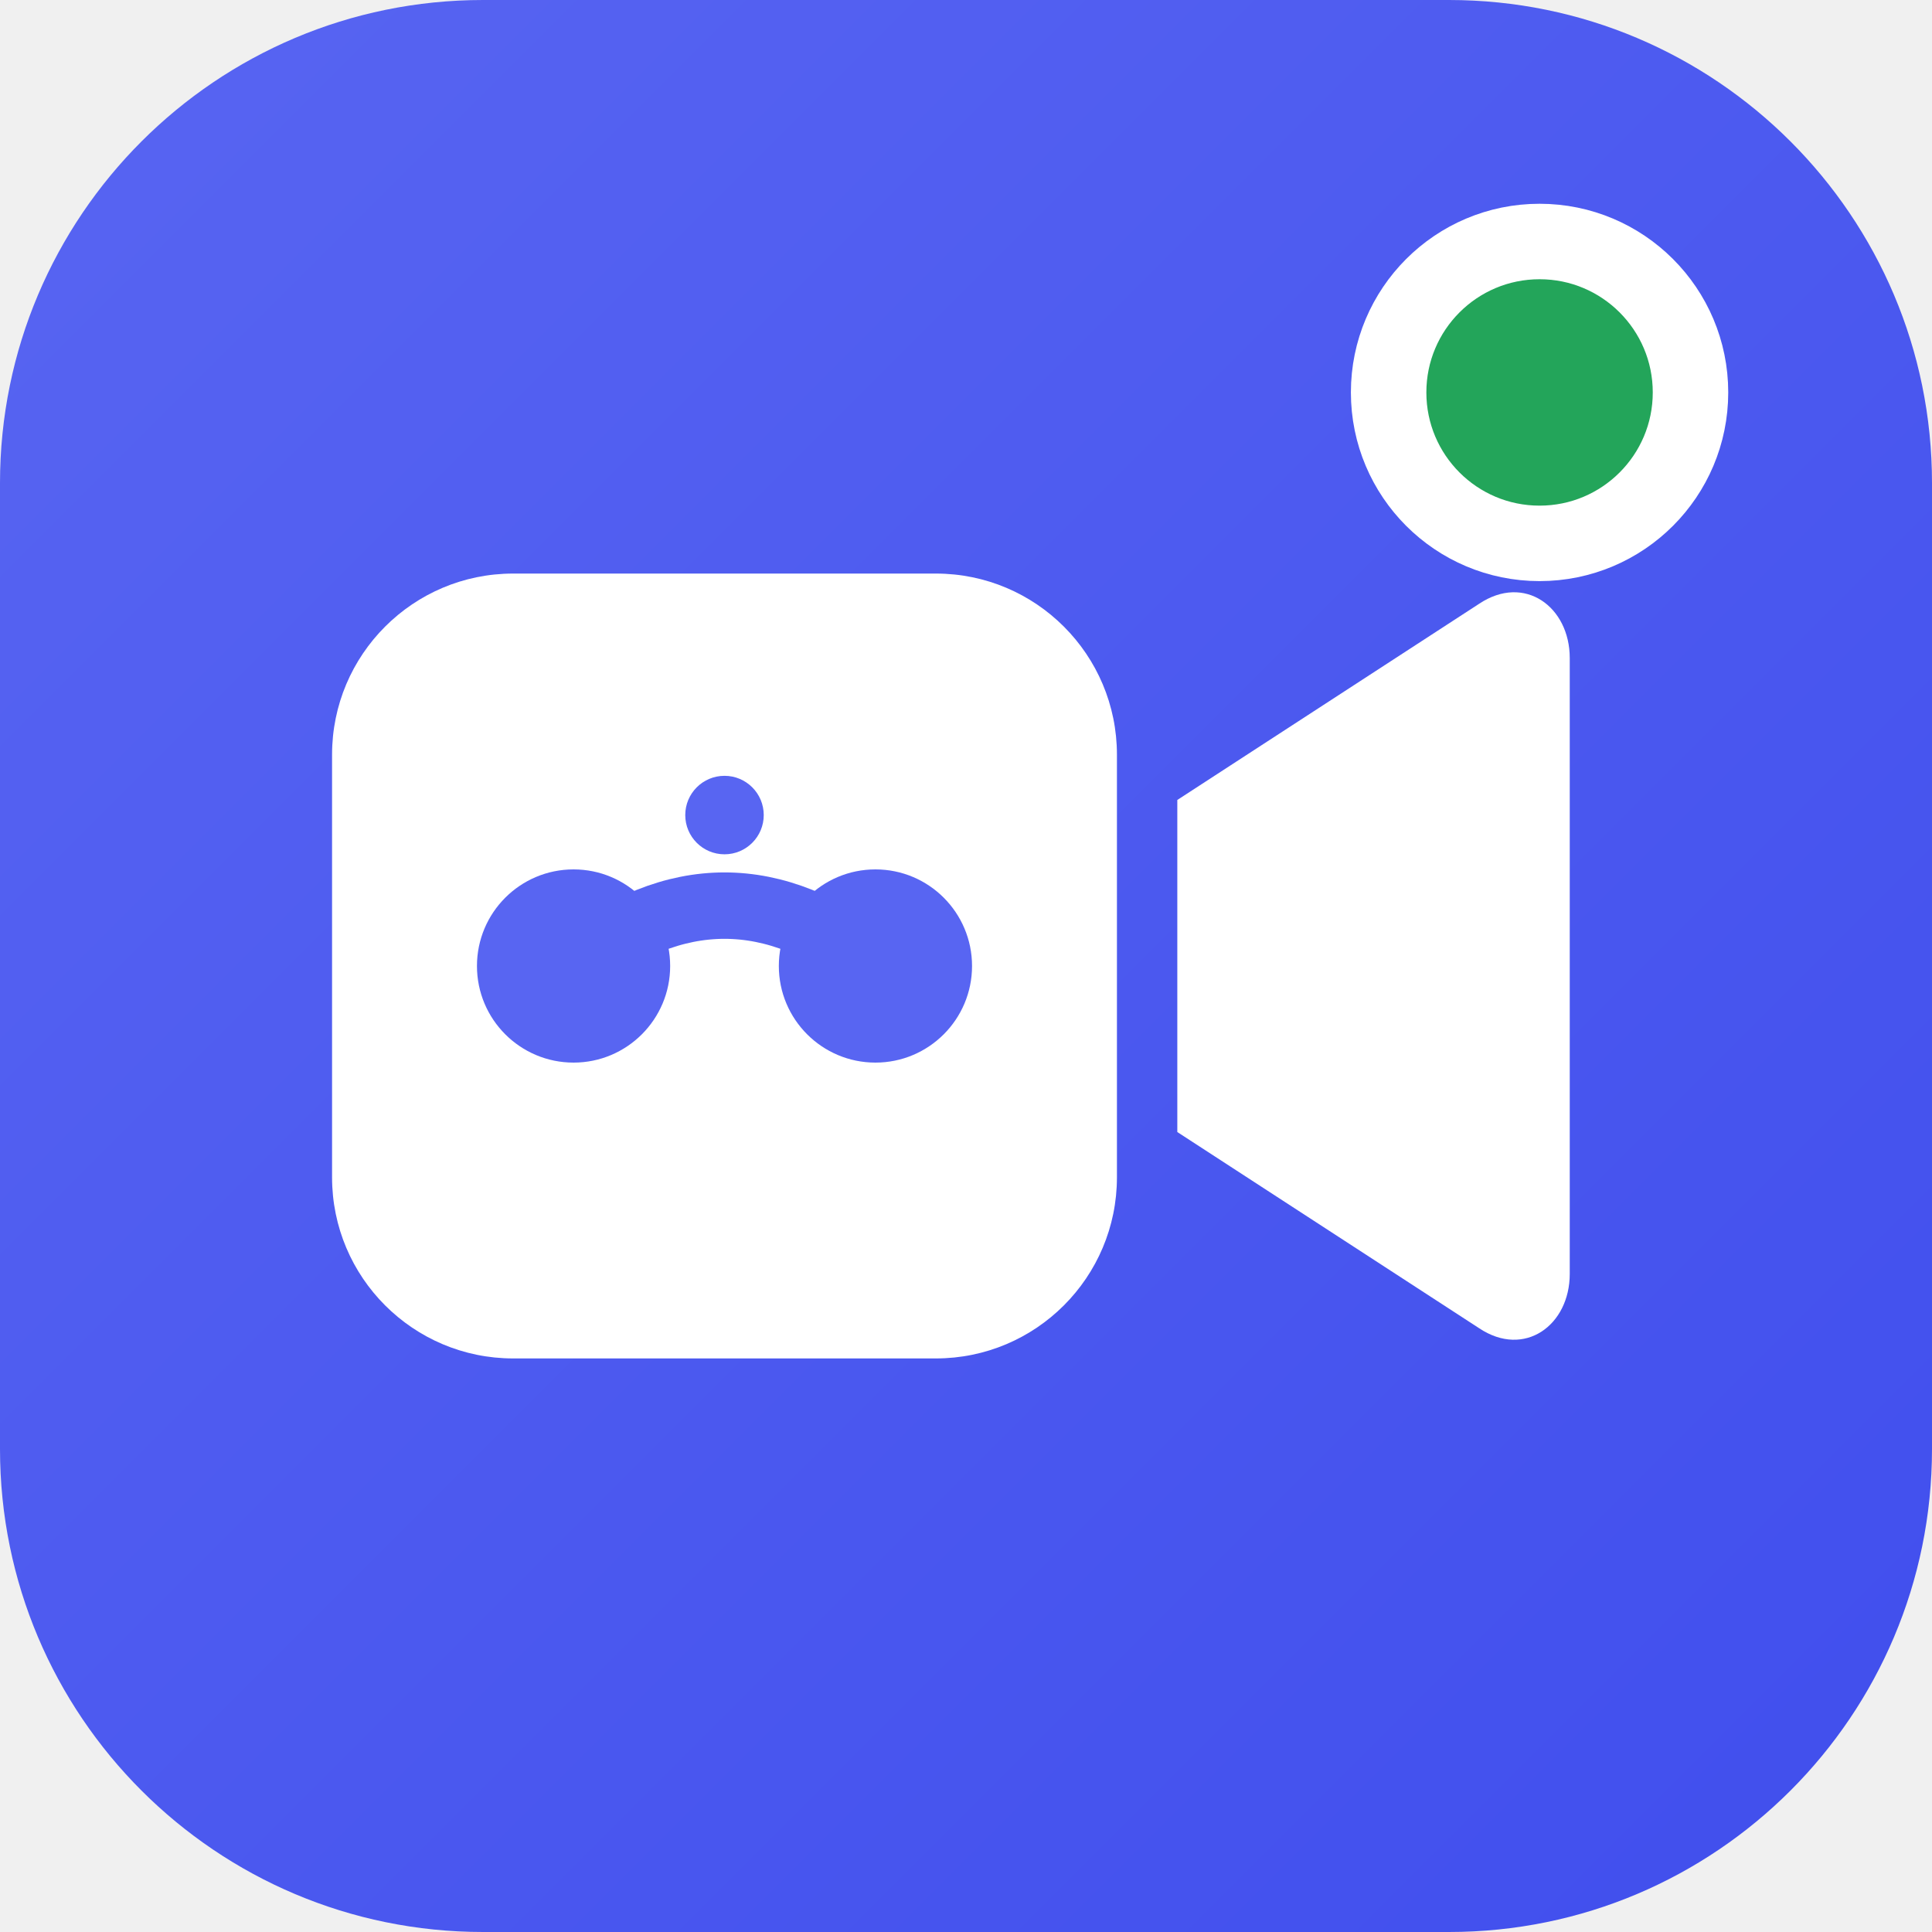
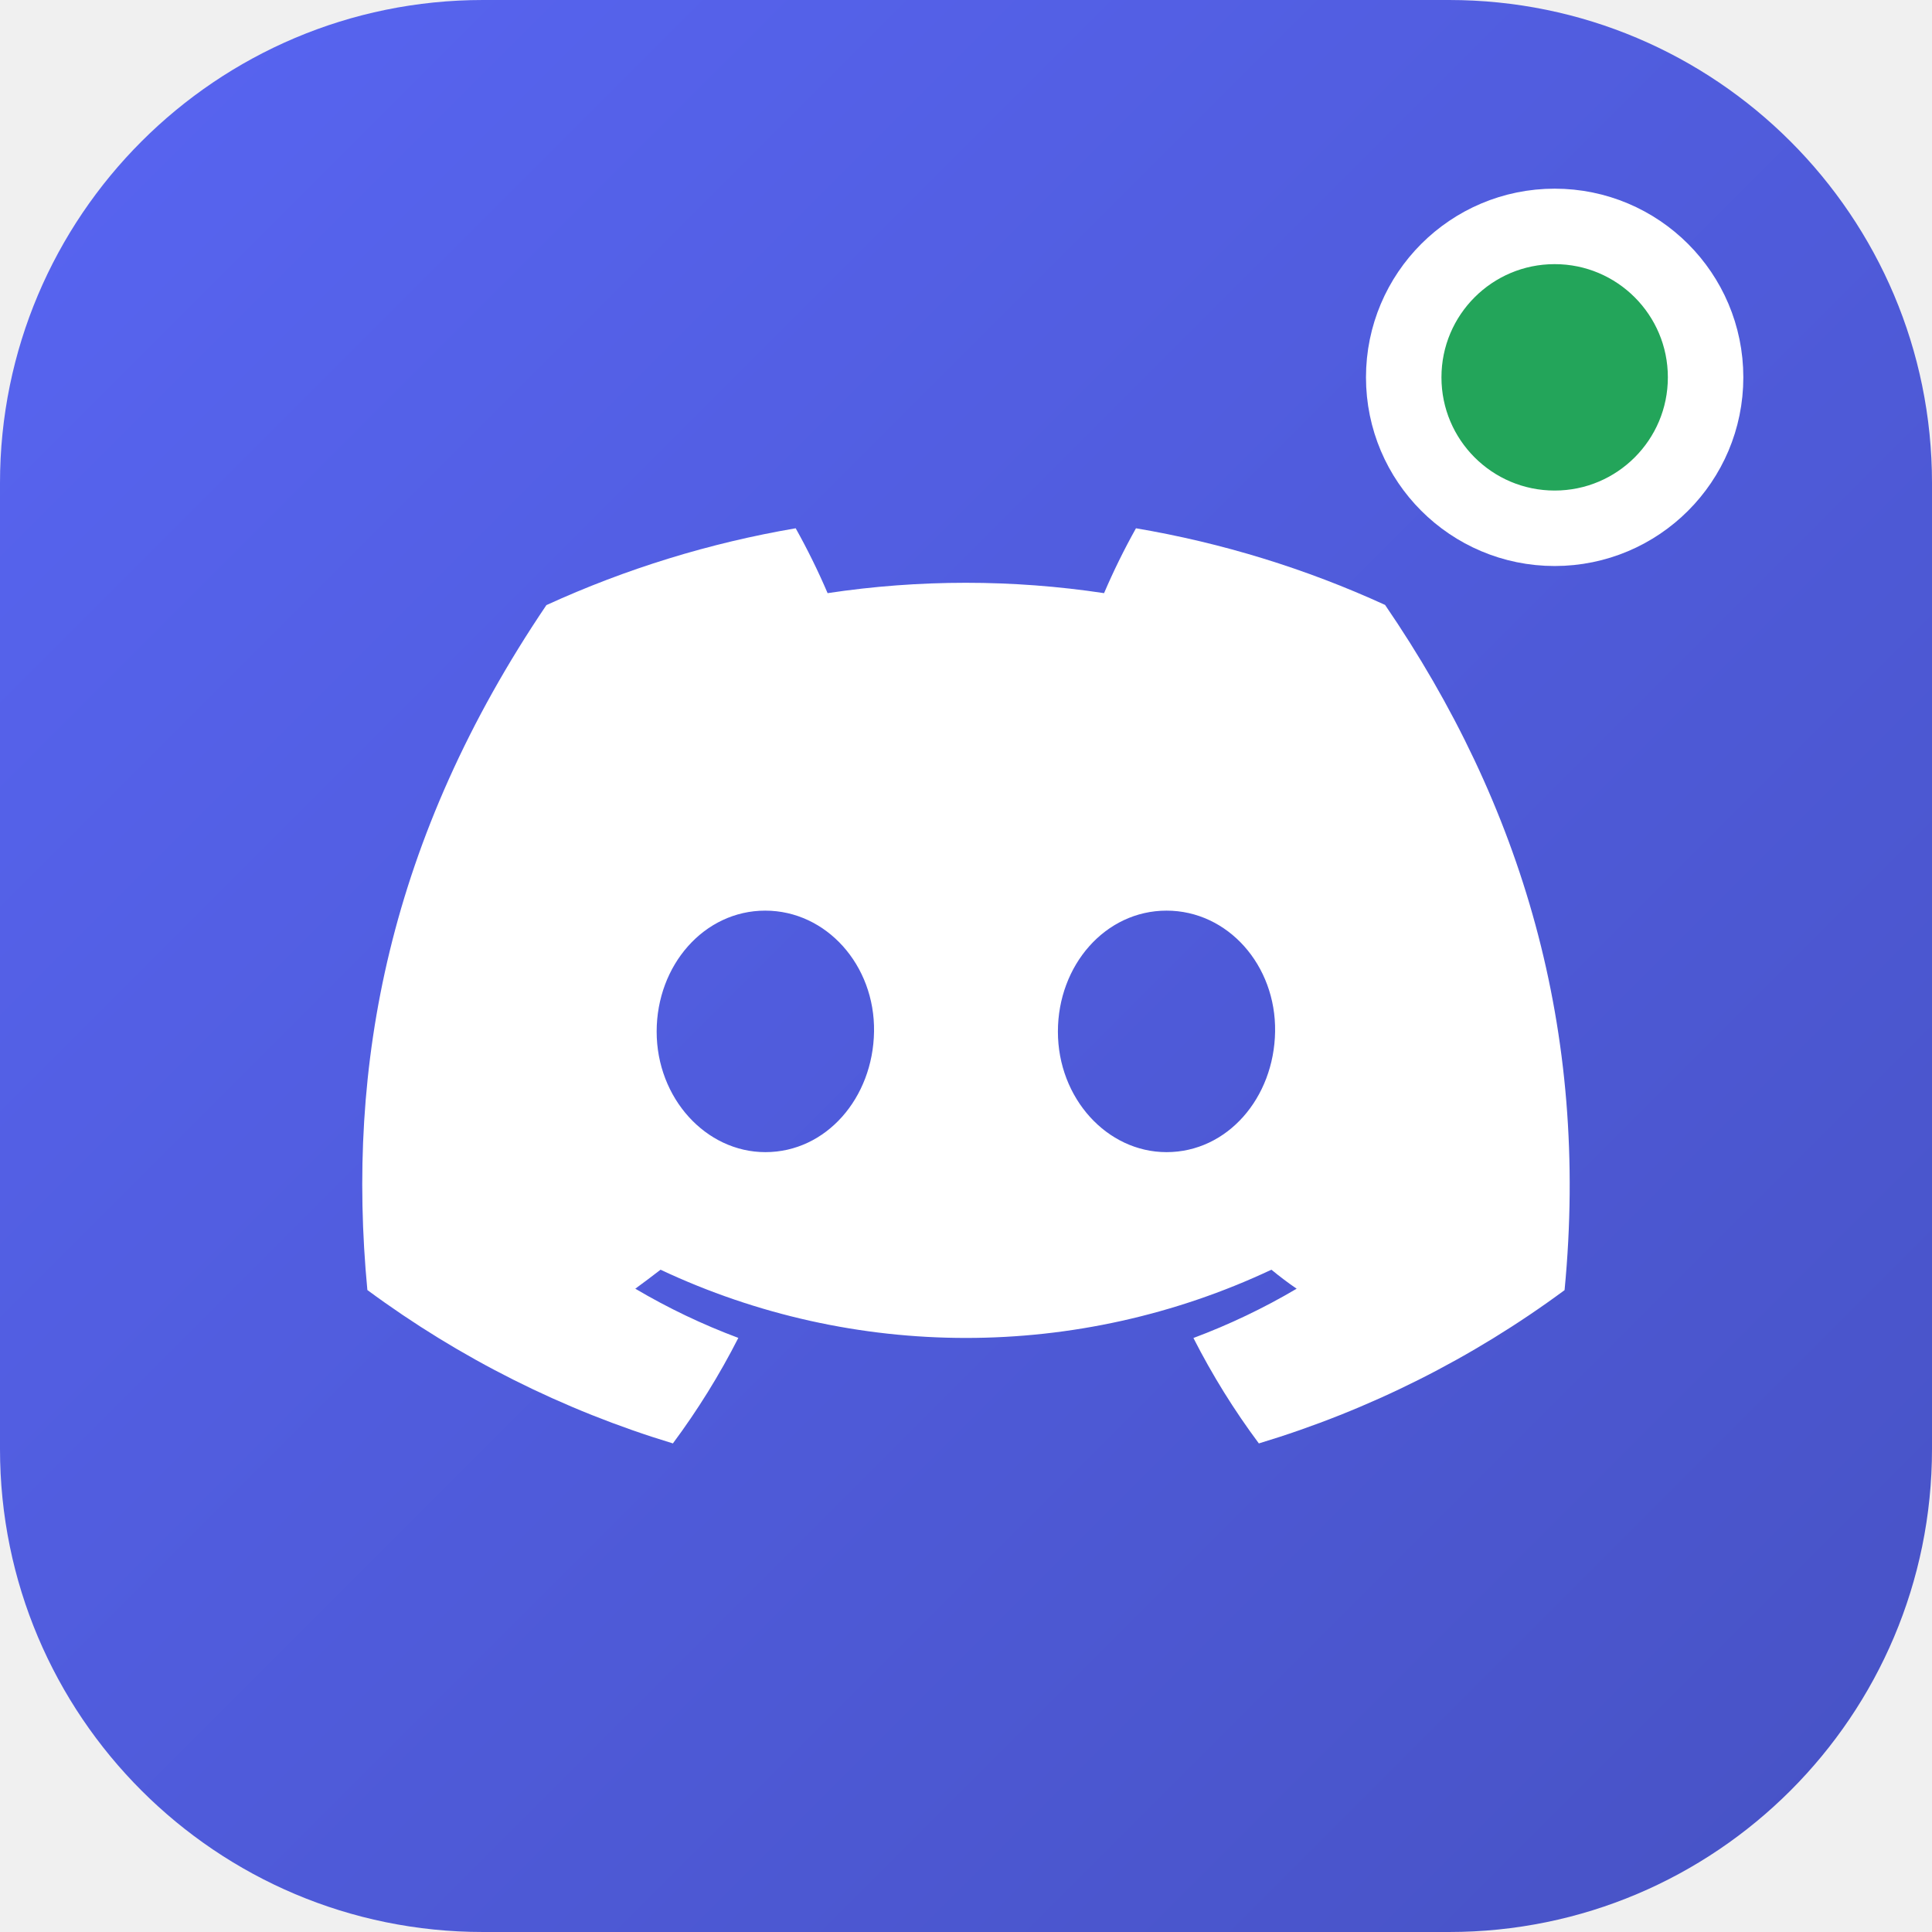
<svg xmlns="http://www.w3.org/2000/svg" viewBox="0 0 64 64" width="64" height="64" fill="none">
  <defs>
-     <linearGradient id="p2p-cam-bg" x1="0%" y1="0%" x2="100%" y2="100%">
+     <linearGradient id="discord-bg-grad" x1="0%" y1="0%" x2="100%" y2="100%">
      <stop offset="0%" stop-color="#5865F2" />
-       <stop offset="100%" stop-color="#404EED" />
+       <stop offset="100%" stop-color="#4752C4" />
    </linearGradient>
  </defs>
-   <rect width="64" height="64" rx="16" fill="url(#p2p-cam-bg)" />
-   <rect x="11" y="19" width="26" height="26" rx="6" fill="#FFFFFF" />
-   <path d="M39 26.5 L49 20 C50.5 19 52 20.1 52 21.8 V42.2 C52 43.9 50.5 45 49 44 L39 37.5 V26.5 Z" fill="#FFFFFF" />
-   <circle cx="19" cy="32" r="3.2" fill="#5865F2" />
-   <circle cx="29" cy="32" r="3.2" fill="#5865F2" />
-   <path d="M19 32 Q24 28 29 32" stroke="#5865F2" stroke-width="2.2" stroke-linecap="round" fill="none" />
-   <circle cx="24" cy="27" r="1.3" fill="#5865F2" />
-   <circle cx="51" cy="13" r="5" fill="#23A55A" stroke="#FFFFFF" stroke-width="2.5" />
+   <rect width="64" height="64" rx="16" fill="url(#discord-bg-grad)" />
+   <g transform="translate(12, 17.5) scale(0.3146)">
+     <path fill="#FFFFFF" d="M107.7,8.07A105.15,105.15,0,0,0,81.47,0a72.06,72.06,0,0,0-3.36,6.83A97.68,97.68,0,0,0,49,6.83,72.37,72.37,0,0,0,45.64,0,105.89,105.89,0,0,0,19.39,8.09C2.79,32.65-1.71,56.6.54,80.21h0A105.73,105.73,0,0,0,32.71,96.36,77.7,77.7,0,0,0,39.6,85.25a68.42,68.42,0,0,1-10.85-5.18c.91-.66,1.8-1.34,2.66-2a75.57,75.57,0,0,0,64.32,0c.87.71,1.76,1.39,2.66,2a68.68,68.68,0,0,1-10.87,5.19,77,77,0,0,0,6.89,11.1A105.25,105.25,0,0,0,126.6,80.22h0C129.24,52.84,122.09,29.11,107.7,8.07ZM42.45,65.69C36.18,65.69,31,60,31,53s5-12.74,11.43-12.74S54,46,53.89,53,48.84,65.69,42.45,65.69Zm42.24,0C78.41,65.69,73.25,60,73.25,53s5-12.74,11.44-12.74S96.23,46,96.12,53,91.08,65.69,84.69,65.69Z" />
+   </g>
+   <circle cx="51.5" cy="12.5" r="5" fill="#23A55A" stroke="#FFFFFF" stroke-width="2.5" />
</svg>
